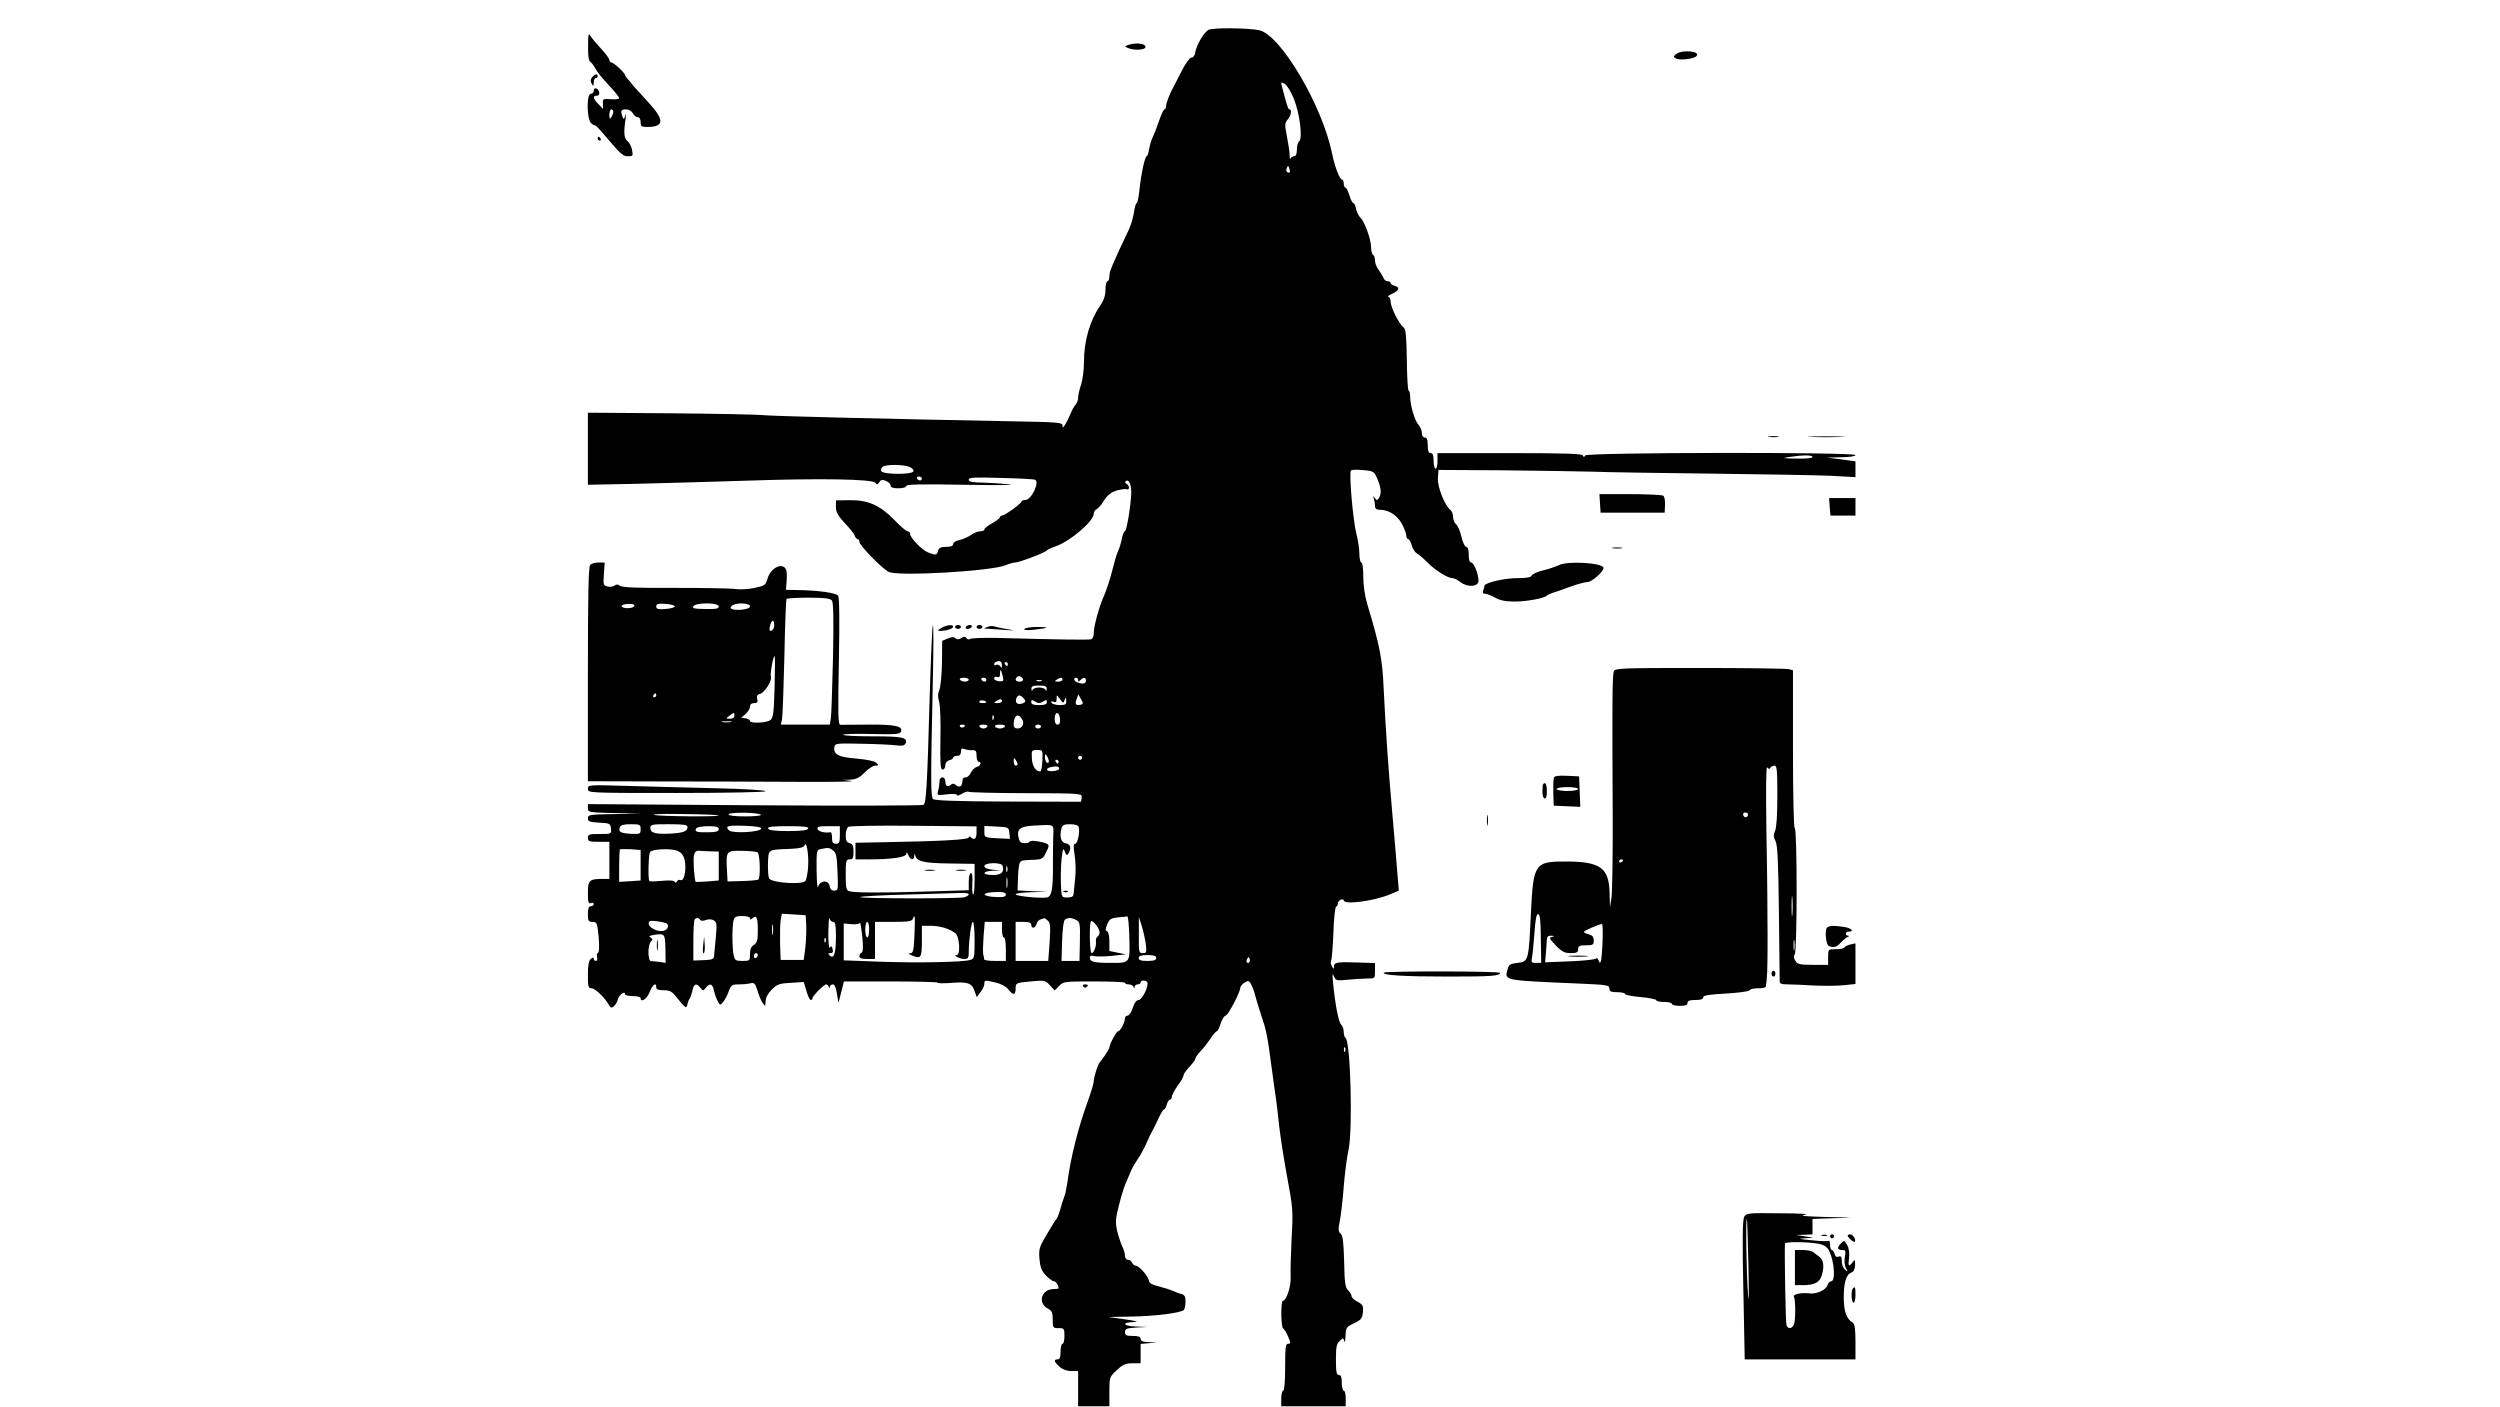
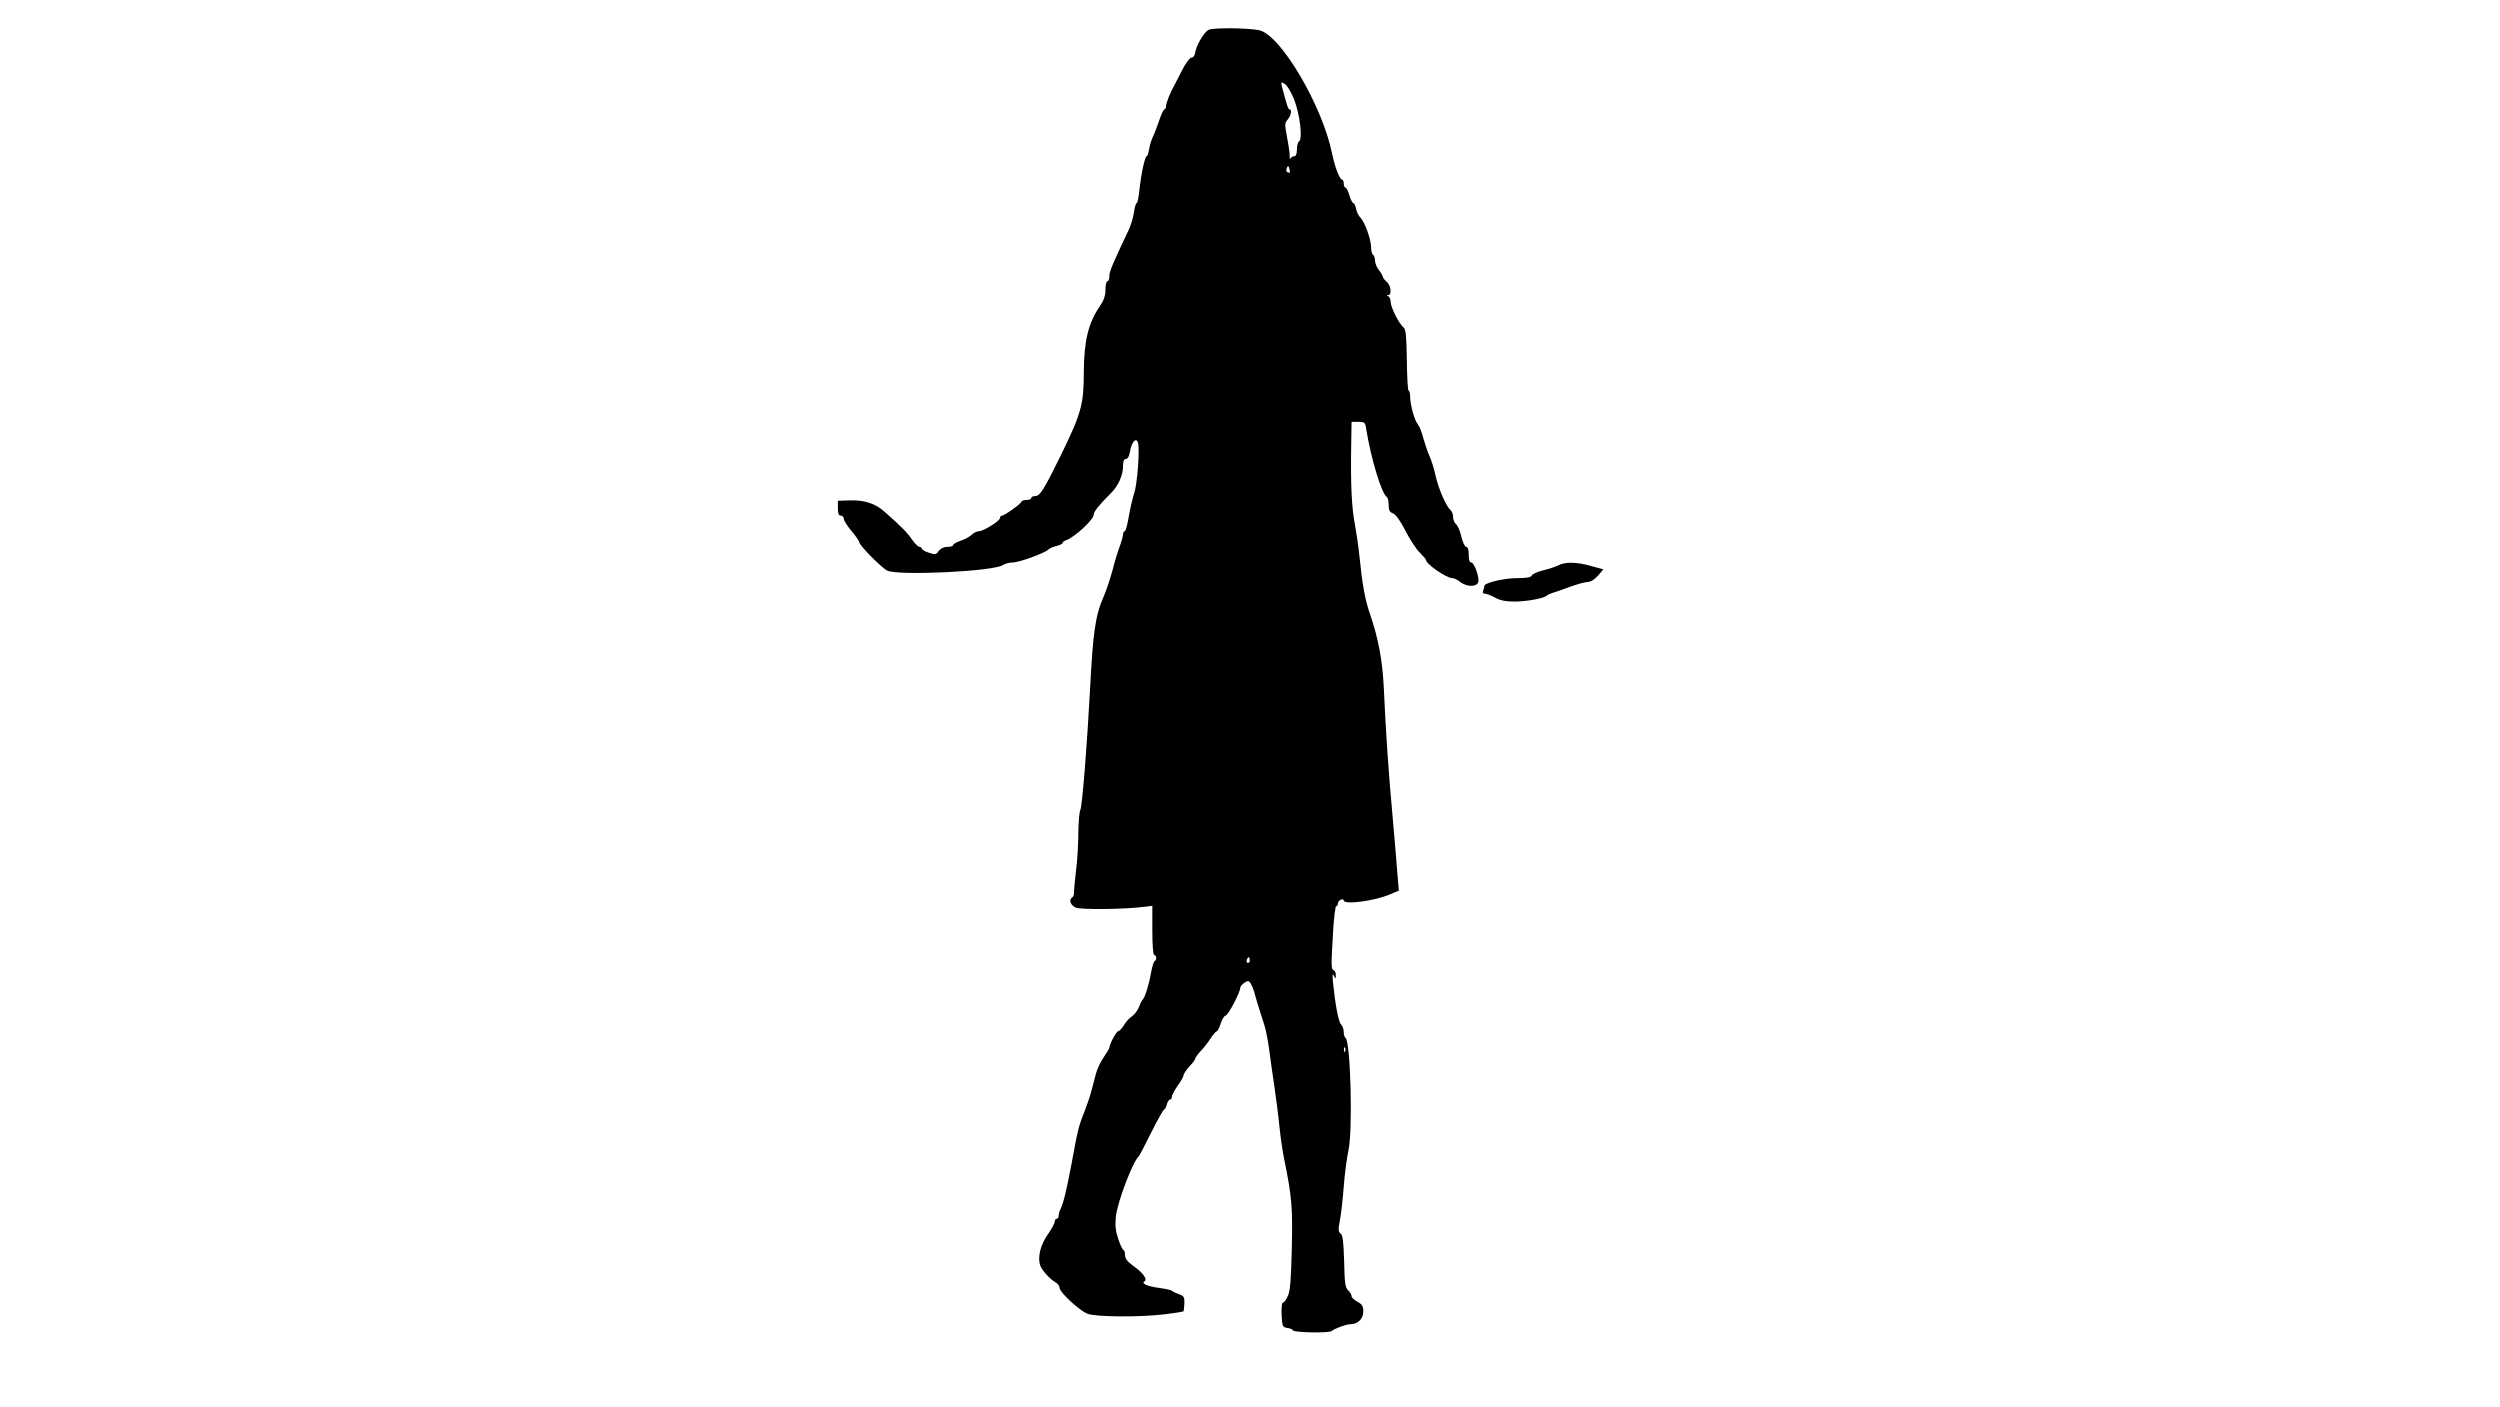
<svg xmlns="http://www.w3.org/2000/svg" version="1.0" width="1280pt" height="720pt" viewBox="0 0 1280 720" preserveAspectRatio="xMidYMid meet">
  <g transform="translate(0,720) scale(0.1,-0.1)" fill="#000000" stroke="none">
-     <path d="M6190 7048 c-25 -10 -66 -81 -72 -123 -2 -11 -10 -20 -18 -20 -8 0 -30 -29 -48 -65 -18 -36 -37 -72 -41 -80 -18 -30 -41 -88 -41 -104 0 -9 -4 -16 -8 -16 -4 0 -17 -26 -27 -57 -11 -32 -25 -69 -32 -83 -7 -14 -16 -42 -19 -62 -4 -21 -9 -38 -13 -38 -9 0 -29 -93 -37 -172 -4 -38 -10 -68 -14 -68 -4 0 -11 -21 -14 -47 -4 -27 -16 -66 -26 -88 -85 -179 -100 -215 -100 -238 0 -15 -4 -27 -10 -27 -5 0 -10 -19 -10 -43 0 -30 -8 -54 -27 -82 -53 -76 -83 -181 -83 -286 0 -42 -7 -95 -15 -119 -8 -23 -15 -53 -15 -66 0 -12 -6 -29 -13 -36 -7 -7 -19 -29 -27 -48 -7 -19 -20 -44 -27 -55 -11 -16 -13 -17 -13 -3 0 15 -28 17 -262 21 -678 13 -1202 26 -1264 31 -38 4 -257 8 -486 10 l-418 3 0 -185 0 -184 253 5 c138 3 392 11 562 16 379 13 644 8 657 -11 7 -10 11 -10 20 3 9 14 16 15 35 6 13 -5 23 -16 23 -24 0 -9 13 -13 40 -13 24 0 40 5 40 12 0 8 75 10 298 6 163 -3 268 -2 232 2 -36 4 -98 8 -137 9 -56 1 -73 4 -73 15 0 12 27 13 163 9 89 -2 168 -6 175 -9 28 -8 -16 -104 -49 -104 -11 0 -19 -4 -19 -8 0 -10 -87 -72 -100 -72 -6 0 -10 -4 -10 -8 0 -5 -18 -18 -40 -31 -22 -12 -40 -26 -40 -32 0 -5 -9 -9 -21 -9 -11 0 -33 -8 -47 -19 -15 -10 -42 -22 -59 -26 -19 -3 -33 -13 -33 -21 0 -9 -12 -14 -36 -14 -27 0 -37 -5 -41 -20 -6 -23 -11 -24 -50 -9 -32 12 -93 75 -93 95 0 8 -6 14 -13 14 -7 0 -37 25 -67 57 -74 76 -135 103 -228 102 l-72 -1 0 -34 c0 -27 10 -44 45 -82 25 -26 48 -55 51 -64 3 -10 10 -18 15 -18 5 0 9 -6 9 -14 0 -18 115 -136 150 -154 45 -24 522 3 599 34 18 8 41 14 49 14 20 0 155 51 162 62 3 4 25 14 48 22 73 26 192 128 192 165 0 10 7 21 15 24 8 4 25 23 38 45 18 28 36 42 66 51 23 6 46 9 51 6 6 -3 10 0 10 9 0 8 -6 16 -12 19 -7 2 -10 8 -5 12 15 17 31 -16 29 -63 -4 -74 -24 -192 -33 -192 -4 0 -11 -17 -15 -37 -4 -21 -12 -49 -19 -63 -7 -14 -20 -59 -30 -100 -10 -41 -29 -98 -41 -127 -27 -59 -54 -159 -54 -196 0 -14 -6 -27 -13 -30 -12 -4 -161 -2 -489 7 -64 1 -123 -1 -130 -5 -7 -5 -16 -3 -20 4 -6 9 -12 9 -26 0 -14 -8 -23 -8 -30 -1 -8 8 -19 7 -39 -1 l-29 -12 -1 -110 c-1 -61 -7 -124 -13 -140 -9 -20 -9 -37 -2 -61 6 -18 9 -103 7 -190 -2 -129 0 -158 11 -158 8 0 14 9 14 21 0 12 8 23 20 26 11 3 20 9 20 14 0 5 9 9 20 9 14 0 20 7 20 21 0 16 4 19 18 14 9 -4 27 -7 40 -6 18 1 22 -4 22 -29 0 -17 5 -30 10 -30 18 0 11 -22 -9 -27 -10 -2 -24 -16 -30 -29 -6 -13 -17 -24 -26 -24 -8 0 -16 -4 -16 -10 -1 -5 -2 -14 -3 -19 -2 -19 -16 -24 -31 -11 -11 9 -18 10 -28 1 -16 -13 -27 -5 -27 21 0 10 -7 18 -15 18 -9 0 -15 -9 -15 -22 0 -13 -3 -34 -7 -47 -6 -24 -5 -24 45 -18 31 4 52 2 52 -4 0 -5 11 -2 25 7 13 8 28 13 34 10 5 -3 138 -7 296 -7 286 -1 286 -1 283 -23 l-3 -21 -373 1 c-262 1 -377 5 -385 13 -12 12 -12 94 -1 601 4 162 4 292 0 289 -3 -3 -10 -167 -16 -365 -13 -472 -18 -546 -32 -555 -7 -4 -396 -5 -865 -2 l-853 6 0 -21 c0 -21 5 -22 138 -25 l137 -3 -137 -2 c-129 -2 -138 -3 -138 -22 0 -16 8 -19 58 -22 54 -3 57 -4 60 -30 3 -28 3 -28 -57 -28 -54 0 -61 -2 -61 -20 0 -18 7 -20 55 -20 l55 0 0 -95 0 -95 -32 0 c-71 0 -78 -7 -78 -71 0 -48 3 -57 15 -53 8 4 15 1 15 -5 0 -6 -7 -11 -15 -11 -11 0 -15 -11 -15 -40 0 -35 3 -40 24 -40 22 0 24 -5 31 -77 4 -49 3 -79 -3 -81 -5 -1 -8 -12 -5 -22 3 -11 0 -20 -6 -20 -6 0 -11 5 -11 11 0 8 -5 8 -15 -1 -11 -9 -15 -32 -15 -81 0 -61 2 -69 19 -69 18 0 68 -48 89 -86 8 -15 13 -16 25 -6 8 7 18 23 21 36 6 23 36 45 36 26 0 -6 18 -10 40 -10 22 0 40 -4 40 -10 0 -26 32 -5 46 30 16 40 34 53 34 25 0 -11 11 -15 38 -15 30 0 42 -6 62 -31 49 -61 55 -65 59 -43 2 10 7 24 11 29 4 6 11 25 15 42 7 37 21 42 41 15 13 -16 15 -16 28 1 20 25 34 21 41 -14 4 -17 12 -41 19 -54 12 -23 13 -23 28 -6 9 11 22 35 29 55 12 33 16 36 54 36 22 0 49 3 60 6 17 4 22 -2 34 -40 7 -24 19 -53 27 -63 12 -17 13 -16 14 10 0 18 11 40 31 60 28 28 40 32 98 35 l66 4 14 -46 c7 -25 17 -46 22 -46 5 0 9 4 9 9 0 12 59 71 70 71 5 0 11 -6 13 -12 4 -10 6 -10 6 0 1 6 7 12 15 12 9 0 17 -17 21 -47 l8 -48 14 55 14 55 239 0 c132 0 240 -3 240 -6 0 -4 29 -4 64 -2 88 8 112 0 125 -39 l12 -33 19 25 c11 14 20 33 20 43 0 20 1 20 59 6 26 -6 52 -20 63 -34 26 -33 38 -31 38 4 0 28 1 29 76 36 72 7 76 6 100 -20 l24 -26 23 23 c21 23 28 23 180 23 86 0 157 -3 157 -7 0 -5 9 -8 19 -8 11 0 22 -6 24 -12 4 -10 6 -10 6 0 1 6 8 12 16 12 8 0 15 5 15 10 0 12 27 13 34 1 10 -16 -26 -91 -44 -91 -11 0 -22 -14 -30 -40 -7 -22 -19 -40 -27 -40 -7 0 -13 -6 -13 -13 0 -21 -24 -67 -35 -67 -9 0 -45 -67 -45 -84 0 -6 -38 -64 -50 -76 -9 -9 -30 -76 -30 -96 0 -10 -14 -57 -31 -104 -48 -131 -87 -285 -104 -414 -4 -27 -10 -58 -15 -70 -4 -11 -14 -41 -21 -66 -7 -25 -16 -47 -19 -50 -6 -6 -14 -19 -61 -98 -27 -47 -31 -60 -27 -108 4 -43 11 -61 33 -84 16 -17 34 -30 41 -30 10 0 24 -21 24 -36 0 -2 -11 -4 -25 -4 -63 0 -84 -71 -30 -100 21 -11 25 -21 25 -57 0 -41 1 -43 30 -43 28 0 30 -2 30 -40 0 -22 -4 -40 -10 -40 -5 0 -10 -18 -10 -40 0 -29 -4 -40 -15 -40 -22 0 -18 -13 10 -38 16 -14 39 -22 60 -22 l35 0 0 -90 0 -90 80 0 80 0 0 75 c0 74 1 75 38 110 30 28 45 35 80 35 l42 0 0 49 0 50 43 4 42 4 -42 1 c-31 1 -43 6 -43 17 0 11 -11 15 -40 15 -33 0 -40 3 -40 20 0 16 8 20 58 23 l57 3 -57 2 c-67 2 -79 21 -15 23 31 1 20 5 -43 14 l-85 12 106 2 c127 1 271 19 281 35 4 6 8 25 8 43 0 24 -5 33 -22 38 -13 3 -32 11 -43 16 -11 5 -42 15 -70 22 -37 9 -51 17 -53 32 -5 24 -51 75 -68 75 -6 0 -14 7 -18 15 -3 8 -12 15 -21 15 -8 0 -15 9 -15 20 0 12 -6 33 -14 48 -7 15 -19 50 -26 79 -10 45 -9 62 9 132 11 45 27 98 37 118 9 21 21 49 27 63 6 14 21 39 32 55 12 17 32 53 44 80 12 28 26 57 31 65 5 8 19 36 31 63 12 26 25 47 29 47 4 0 11 11 14 25 4 14 11 25 16 25 6 0 10 7 10 15 0 8 14 34 30 57 17 22 30 46 30 53 0 7 14 26 30 43 17 18 30 36 30 41 0 6 12 23 26 38 15 15 38 45 52 66 13 20 28 37 32 37 4 0 13 18 20 40 7 22 19 40 25 40 12 0 75 119 75 142 0 7 10 19 22 27 18 11 22 11 32 -5 6 -11 14 -30 18 -44 8 -32 33 -113 52 -170 8 -25 19 -83 25 -130 6 -47 18 -132 26 -190 9 -58 20 -148 25 -200 6 -52 24 -169 41 -260 29 -156 30 -172 22 -310 -4 -80 -6 -167 -5 -194 4 -48 -21 -126 -40 -126 -11 0 -10 -138 2 -142 5 -2 16 -20 25 -41 14 -33 14 -37 0 -37 -13 0 -15 -20 -15 -120 0 -73 -4 -120 -10 -120 -5 0 -10 -18 -10 -40 l0 -40 165 0 165 0 0 40 c0 22 -4 40 -10 40 -5 0 -10 18 -10 40 0 29 -4 40 -15 40 -12 0 -15 15 -15 78 0 65 3 82 19 96 18 17 19 17 24 -1 3 -10 5 2 6 27 2 43 4 46 44 65 37 18 42 25 45 57 3 32 -1 39 -27 53 -17 8 -31 21 -31 29 0 7 -8 20 -17 29 -15 13 -19 37 -21 148 -3 102 -7 135 -18 143 -12 9 -13 20 -4 66 6 30 15 109 20 175 5 66 16 149 24 185 23 102 11 559 -15 576 -5 3 -9 16 -9 30 0 14 -6 32 -14 39 -13 13 -30 103 -41 215 -4 43 -3 50 5 31 10 -22 14 -23 72 -17 33 3 78 6 99 6 39 0 39 0 39 39 l0 40 -87 3 c-105 4 -123 1 -123 -21 -1 -14 -2 -14 -11 2 -5 9 -7 22 -4 28 4 5 9 69 12 142 2 73 9 134 14 135 5 2 9 10 9 17 0 7 7 15 15 19 8 3 15 1 15 -4 0 -24 158 -3 237 31 l45 19 -7 83 c-3 45 -15 179 -25 297 -21 235 -35 435 -46 660 -6 145 -20 216 -83 425 -13 43 -21 97 -21 142 0 42 -4 73 -10 73 -5 0 -10 20 -10 45 0 24 -7 70 -15 101 -18 69 -39 314 -28 325 5 5 33 5 63 2 54 -5 56 -7 73 -47 19 -47 21 -74 7 -96 -9 -13 -11 -13 -21 0 -9 13 -10 12 -5 -3 3 -10 6 -27 6 -38 0 -13 7 -19 24 -19 45 0 87 -26 112 -69 13 -24 24 -52 24 -62 0 -10 4 -19 10 -19 5 0 13 -14 18 -32 4 -17 17 -36 27 -42 11 -6 35 -27 55 -47 38 -39 102 -79 126 -79 9 0 27 -9 41 -20 37 -29 93 -25 93 7 0 33 -24 93 -37 93 -9 0 -13 13 -13 40 0 26 -5 40 -13 40 -7 0 -18 23 -25 53 -6 28 -19 57 -27 63 -8 6 -15 23 -15 36 0 14 -6 31 -14 37 -30 25 -67 119 -64 163 l3 42 330 -2 c182 -2 389 -5 460 -7 72 -3 346 -7 610 -10 264 -3 537 -8 608 -11 l127 -7 0 41 0 40 -72 10 -73 9 73 2 c40 0 72 5 72 11 0 16 -1377 14 -1384 -2 -5 -10 -7 -10 -12 0 -4 9 -89 12 -375 12 l-369 0 0 -40 c0 -22 -4 -40 -10 -40 -5 0 -10 18 -10 40 0 29 -4 40 -15 40 -11 0 -15 11 -15 40 0 29 -4 40 -15 40 -9 0 -15 9 -15 23 0 13 -8 32 -18 43 -19 21 -42 99 -42 144 0 17 -4 30 -8 30 -4 0 -8 70 -9 156 -2 126 -5 158 -17 168 -23 17 -66 103 -66 132 0 13 -6 24 -12 25 -7 0 2 7 20 15 36 16 42 33 12 41 -11 3 -20 9 -20 14 0 5 -7 9 -15 9 -9 0 -19 8 -22 18 -4 9 -15 28 -25 41 -10 13 -18 34 -18 47 0 12 -4 26 -10 29 -5 3 -10 21 -10 38 0 40 -32 131 -55 153 -9 9 -19 29 -22 45 -3 16 -9 29 -14 29 -4 0 -14 18 -20 40 -7 22 -16 40 -21 40 -4 0 -8 9 -8 20 0 11 -4 20 -8 20 -13 0 -38 66 -52 135 -50 245 -263 606 -372 630 -54 12 -231 14 -258 3z m435 -355 c30 -75 46 -205 26 -217 -6 -4 -11 -23 -11 -42 0 -23 -5 -34 -14 -34 -8 0 -16 -6 -19 -12 -2 -7 -4 1 -4 17 0 17 -7 60 -14 97 -12 61 -11 69 4 86 17 19 23 52 9 52 -7 0 -14 24 -39 119 -5 21 -4 22 14 12 12 -6 33 -41 48 -78z m-22 -362 c3 -13 1 -18 -9 -14 -7 2 -10 11 -7 19 7 19 10 18 16 -5z m2677 -1471 c0 -6 -33 -9 -82 -8 -71 1 -77 2 -38 8 70 11 120 11 120 0z m-4625 -50 c15 -6 25 -16 22 -23 -6 -18 -158 -17 -165 1 -3 8 1 18 9 23 19 12 102 11 134 -1z m65 -60 c0 -5 -4 -10 -9 -10 -6 0 -13 5 -16 10 -3 6 1 10 9 10 9 0 16 -4 16 -10z m410 -958 c0 -14 -2 -14 -9 -3 -5 7 -14 10 -20 7 -6 -4 -11 -3 -11 3 0 11 21 20 33 14 4 -2 7 -12 7 -21z m30 8 c0 -5 -2 -10 -4 -10 -3 0 -8 5 -11 10 -3 6 -1 10 4 10 6 0 11 -4 11 -10z m-26 -62 c6 -25 4 -28 -19 -26 -14 1 -25 8 -25 15 0 7 7 10 15 7 11 -4 15 0 15 17 0 28 5 23 14 -13z m104 -16 c2 -7 -6 -12 -17 -12 -21 0 -27 11 -14 24 9 9 26 2 31 -12z m-278 -2 c0 -5 -9 -10 -19 -10 -11 0 -23 5 -26 10 -4 6 5 10 19 10 14 0 26 -4 26 -10z m90 0 c0 -5 -4 -10 -9 -10 -6 0 -13 5 -16 10 -3 6 1 10 9 10 9 0 16 -4 16 -10z m390 0 c0 -5 -10 -10 -22 -10 -19 0 -20 2 -8 10 19 13 30 13 30 0z m80 -2 c0 -9 3 -9 12 0 16 16 28 15 28 -3 0 -16 -17 -19 -44 -9 -18 7 -22 24 -6 24 6 0 10 -5 10 -12z m-187 -5 c-7 -2 -19 -2 -25 0 -7 3 -2 5 12 5 14 0 19 -2 13 -5z m26 -40 c0 -11 -3 -13 -6 -5 -2 6 -17 12 -33 12 -16 0 -31 -6 -33 -12 -3 -8 -6 -6 -6 5 -1 13 7 17 39 17 32 0 40 -4 39 -17z m-121 -45 c17 -17 15 -25 -8 -31 -23 -6 -34 7 -26 28 7 18 18 19 34 3z m213 -12 c7 17 8 17 8 -3 1 -20 -4 -23 -33 -23 -19 0 -38 5 -42 12 -5 8 -2 9 9 5 13 -5 17 -1 17 16 0 21 0 21 17 -2 16 -23 17 -23 24 -5z m83 -24 c-25 -6 -32 2 -22 28 l9 25 14 -25 c12 -21 12 -25 -1 -28z m-484 12 c0 -2 -9 -4 -21 -4 -11 0 -18 4 -14 10 5 8 35 3 35 -6z m80 6 c0 -5 -10 -10 -22 -10 -19 0 -20 2 -8 10 19 13 30 13 30 0z m210 -2 c17 10 20 10 20 -3 0 -11 -11 -15 -40 -15 -29 0 -40 4 -40 15 0 13 3 13 20 3 16 -10 24 -10 40 0z m87 -88 c2 -21 -2 -30 -12 -30 -10 0 -15 10 -15 30 0 39 24 39 27 0z m-340 -2 c-3 -8 -6 -5 -6 6 -1 11 2 17 5 13 3 -3 4 -12 1 -19z m146 0 c14 -22 1 -48 -23 -48 -13 0 -20 7 -20 19 0 48 22 63 43 29z m-293 -32 c0 -11 -19 -15 -25 -6 -3 5 1 10 9 10 9 0 16 -2 16 -4z m115 -6 c-3 -5 -12 -10 -20 -10 -8 0 -17 5 -20 10 -4 6 5 10 20 10 15 0 24 -4 20 -10z m90 0 c-3 -5 -15 -10 -25 -10 -10 0 -22 5 -25 10 -4 6 7 10 25 10 18 0 29 -4 25 -10z m185 0 c0 -5 -7 -10 -15 -10 -8 0 -15 5 -15 10 0 6 7 10 15 10 8 0 15 -4 15 -10z m7 -175 c-1 -30 -6 -55 -12 -55 -23 1 -40 28 -42 68 -2 40 -1 42 27 42 29 0 29 0 27 -55z m33 -3 c0 -7 -4 -10 -10 -7 -5 3 -10 16 -10 28 0 18 2 19 10 7 5 -8 10 -21 10 -28z m170 18 c0 -5 -4 -10 -10 -10 -5 0 -10 5 -10 10 0 6 5 10 10 10 6 0 10 -4 10 -10z m-330 -32 c0 -5 -4 -8 -10 -8 -5 0 -10 10 -10 23 0 18 2 19 10 7 5 -8 10 -18 10 -22z m210 12 c0 -5 -2 -10 -4 -10 -3 0 -8 5 -11 10 -3 6 -1 10 4 10 6 0 11 -4 11 -10z m3 -35 c1 -6 -13 -11 -30 -13 -37 -4 -45 14 -10 21 29 5 38 4 40 -8z m-1745 -240 c8 -8 -311 -5 -330 3 -10 4 60 6 154 4 94 -1 174 -4 176 -7z m218 3 c3 -4 -33 -8 -80 -8 -52 0 -86 4 -86 10 0 13 158 11 166 -2z m-616 -73 c0 -25 -2 -26 -51 -24 -52 3 -65 10 -55 34 4 11 21 15 56 15 47 0 50 -2 50 -25z m240 11 c0 -22 -19 -30 -85 -34 -78 -4 -105 3 -105 28 0 19 7 20 95 20 76 0 95 -3 95 -14z m377 -9 c-6 -18 -147 -25 -164 -9 -23 23 -8 27 82 24 60 -3 85 -7 82 -15z m1103 -16 c0 -34 -9 -44 -27 -30 -9 8 -13 8 -13 1 0 -11 -140 -19 -427 -24 l-153 -3 0 -42 0 -43 69 0 c119 0 191 11 192 29 0 11 3 8 9 -6 11 -27 30 -30 31 -5 1 13 2 14 5 2 9 -31 42 -39 173 -41 l131 -2 0 -79 c0 -43 -3 -78 -7 -78 -5 0 -6 25 -5 55 3 35 0 55 -7 55 -6 0 -11 -19 -11 -44 l0 -44 -232 -7 c-232 -7 -347 -6 -380 2 -15 4 -18 16 -18 84 0 72 2 79 20 79 17 0 20 7 20 39 0 30 -4 40 -20 44 -15 4 -20 14 -20 41 0 20 6 38 14 43 8 4 159 7 335 5 l321 -3 0 -28z m393 -11 c-1 -25 -2 -95 -2 -155 1 -123 -6 -161 -27 -169 -21 -8 -164 5 -164 15 0 5 37 10 83 11 l82 2 -77 3 -78 4 2 64 c1 36 5 70 9 77 9 14 11 14 76 16 36 2 44 6 57 34 21 41 21 45 -11 54 -36 10 -73 12 -73 3 0 -3 -11 -6 -24 -6 -19 0 -26 6 -31 29 -10 43 8 57 78 61 106 6 102 8 100 -43z m129 38 c9 -23 -4 -88 -17 -88 -9 0 -10 -13 -3 -57 5 -32 7 -85 3 -118 -3 -33 -7 -69 -8 -80 -1 -15 -9 -20 -32 -20 -30 0 -30 0 -33 65 -2 36 0 94 3 130 6 55 9 61 17 40 7 -20 11 -22 18 -10 17 26 11 48 -12 52 -25 3 -34 32 -24 74 5 20 13 24 45 24 22 0 41 -5 43 -12z m-1842 -13 c0 -11 -12 -15 -42 -16 -70 -2 -85 2 -73 20 3 6 31 11 61 11 41 0 54 -4 54 -15z m458 3 c-3 -9 -33 -13 -103 -13 -70 0 -100 4 -102 13 -4 9 21 12 102 12 81 0 106 -3 103 -12z m162 -33 c0 -38 -3 -45 -20 -45 -16 0 -20 7 -20 30 0 17 -3 29 -7 29 -29 -5 -62 3 -67 16 -4 12 5 15 54 15 l60 0 0 -45z m868 10 l3 -30 -66 3 c-65 4 -65 4 -65 33 l0 30 63 -3 c61 -3 62 -4 65 -33z m-1030 -167 c-2 -37 -9 -73 -15 -79 -20 -20 -170 -9 -185 13 -4 7 -7 42 -6 78 3 74 -3 69 117 74 44 2 66 7 70 17 9 29 22 -39 19 -103z m-858 2 l0 -78 -55 -4 -55 -3 0 81 c0 44 2 83 4 85 2 2 27 2 55 1 l51 -4 0 -78z m226 24 c9 -48 -3 -107 -21 -100 -8 3 -16 0 -19 -7 -4 -8 -8 -8 -11 -2 -3 7 -28 9 -66 5 -33 -3 -62 -4 -64 -1 -8 7 -5 135 3 148 11 17 112 21 144 5 19 -9 29 -24 34 -48z m759 52 c16 -11 20 -30 23 -110 4 -91 3 -96 -16 -96 -14 0 -22 8 -24 22 -5 34 -50 32 -59 -2 -4 -14 -7 22 -8 82 -1 103 0 107 22 111 39 8 43 7 62 -7z m-622 -5 l37 -1 0 -74 0 -74 -57 -5 c-32 -2 -59 -3 -61 -2 -7 7 -14 115 -9 137 5 18 13 24 29 22 13 -1 40 -3 61 -3z m236 -5 c12 -8 16 -132 3 -140 -4 -2 -41 -6 -82 -7 l-75 -2 -3 58 c-5 98 -4 100 76 99 38 -1 74 -4 81 -8z m1254 -68 c10 -33 -5 -48 -49 -48 -57 0 -58 19 -1 22 l42 1 -42 4 c-29 3 -43 9 -43 19 0 18 86 20 93 2z m24 -30 c-3 -7 -5 -2 -5 12 0 14 2 19 5 13 2 -7 2 -19 0 -25z m0 -80 c-2 -13 -4 -3 -4 22 0 25 2 35 4 23 2 -13 2 -33 0 -45z m-7 -38 c0 -13 -16 -15 -65 -12 -57 5 -58 20 -2 24 47 3 67 0 67 -12z m-190 1 c0 -5 -10 -11 -22 -15 -33 -8 -543 -7 -534 1 4 4 114 10 244 13 130 4 254 7 275 8 20 1 37 -2 37 -7z m-832 -161 c1 -30 -1 -82 -5 -115 l-8 -60 -59 0 -59 0 -3 85 c-1 47 0 100 3 118 l6 34 61 -4 61 -4 3 -54z m-288 39 c0 -8 4 -9 13 0 21 17 27 3 27 -63 0 -50 -4 -63 -20 -74 -14 -8 -20 -23 -20 -47 0 -34 -1 -35 -39 -35 -35 0 -39 3 -45 31 -8 40 -8 147 0 177 5 18 13 22 45 22 22 0 39 -5 39 -11z m426 -19 c11 0 14 -17 14 -77 0 -85 -11 -116 -32 -95 -9 9 -9 12 4 12 11 0 15 6 11 21 -4 16 -8 17 -14 7 -5 -7 -8 24 -8 77 1 50 3 82 6 73 2 -10 11 -18 19 -18z m416 -67 c-3 -78 -7 -93 -20 -94 -13 0 -13 -2 3 -9 50 -22 55 -16 55 70 l0 80 44 0 c49 0 101 -16 128 -39 22 -19 26 -111 6 -111 -23 0 16 -20 40 -20 18 0 22 5 22 34 0 62 13 156 21 156 5 0 9 -42 9 -94 0 -88 -1 -94 -22 -101 -37 -11 -260 -16 -460 -9 l-188 7 0 95 0 94 40 -4 c22 -2 41 1 43 7 2 5 7 -26 12 -70 5 -55 4 -80 -4 -83 -6 -2 -11 -10 -11 -18 0 -10 12 -14 40 -14 l40 0 0 95 0 95 94 0 c78 0 95 3 100 16 11 28 12 13 8 -83z m1100 -4 c4 -141 6 -139 -91 -139 -89 0 -111 5 -111 27 0 10 6 12 20 8 11 -3 52 -3 92 1 l73 8 -42 8 -43 9 0 49 c0 29 -5 50 -12 52 -9 3 -9 12 1 36 11 26 19 31 54 35 23 2 45 4 49 5 4 1 8 -43 10 -99z m-2197 81 c3 -5 15 -6 28 -1 14 6 30 5 41 -1 16 -9 17 -19 11 -87 -4 -42 -8 -85 -9 -95 -1 -17 -9 -20 -53 -22 l-53 -2 0 103 c0 56 3 105 7 108 9 10 21 9 28 -3z m1781 -5 c12 -11 13 -33 8 -110 l-7 -95 -83 0 -84 0 0 100 0 100 40 0 c29 0 40 -4 40 -15 0 -22 21 -18 27 4 3 11 12 22 22 24 9 3 17 5 19 6 2 0 10 -6 18 -14z m145 4 c18 -9 20 -19 18 -110 l-2 -99 -46 0 -46 0 3 102 c2 65 8 105 15 110 17 11 35 10 58 -3z m356 -126 c4 -39 3 -43 -16 -43 -20 0 -21 5 -20 93 l0 92 16 -50 c8 -27 17 -69 20 -92z m-2459 111 c18 -5 15 -31 -5 -38 -37 -14 -100 24 -77 47 6 5 51 1 82 -9z m2222 -47 c0 -9 -5 -19 -10 -22 -6 -4 -10 -14 -9 -23 4 -23 -10 -62 -22 -62 -10 0 -13 153 -3 163 9 8 44 -37 44 -56z m-1673 -9 c-2 -13 -4 -3 -4 22 0 25 2 35 4 23 2 -13 2 -33 0 -45z m493 22 c0 -22 -4 -40 -10 -40 -5 0 -10 18 -10 40 0 22 5 40 10 40 6 0 10 -18 10 -40z m680 0 c0 -22 5 -40 10 -40 6 0 10 -27 10 -60 l0 -60 -55 0 c-30 0 -55 3 -56 8 0 4 -2 16 -5 27 -2 11 -1 53 2 93 l6 72 44 0 44 0 0 -40z m-1723 -97 l1 -73 -31 5 c-18 2 -38 4 -44 4 -17 1 -17 83 -1 99 10 10 10 15 -1 22 -11 6 -7 9 15 13 58 9 59 7 61 -70z m820 35 c-3 -8 -6 -5 -6 6 -1 11 2 17 5 13 3 -3 4 -12 1 -19z m-347 -67 c0 -6 -4 -13 -10 -16 -5 -3 -10 1 -10 9 0 9 5 16 10 16 6 0 10 -4 10 -9z m2040 -16 c0 -11 -12 -15 -45 -15 -33 0 -45 4 -45 15 0 11 12 15 45 15 33 0 45 -4 45 -15z m476 -22 c-10 -10 -19 5 -10 18 6 11 8 11 12 0 2 -7 1 -15 -2 -18z m491 -455 c-3 -8 -6 -5 -6 6 -1 11 2 17 5 13 3 -3 4 -12 1 -19z" />
-     <path d="M4738 2743 c12 -2 32 -2 45 0 12 2 2 4 -23 4 -25 0 -35 -2 -22 -4z" />
-     <path d="M4898 2743 c12 -2 32 -2 45 0 12 2 2 4 -23 4 -25 0 -35 -2 -22 -4z" />
-     <path d="M5448 2633 c7 -3 16 -2 19 1 4 3 -2 6 -13 5 -11 0 -14 -3 -6 -6z" />
-     <path d="M3600 2358 c-3 -26 -1 -43 3 -39 5 5 7 26 5 47 l-3 39 -5 -47z" />
-     <path d="M3363 2360 c0 -25 2 -35 4 -22 2 12 2 32 0 45 -2 12 -4 2 -4 -23z" />
-     <path d="M3011 6963 c-1 -47 3 -75 12 -80 6 -4 18 -20 26 -35 8 -16 38 -53 68 -84 29 -31 53 -61 53 -66 0 -5 -19 -8 -42 -6 -41 3 -43 2 -41 -23 l1 -27 -24 25 c-28 28 -31 43 -8 43 9 0 14 7 12 17 -4 22 -28 29 -28 9 0 -9 -7 -16 -15 -16 -23 0 -21 -132 2 -151 9 -8 18 -13 20 -11 2 1 22 -19 44 -45 88 -104 98 -113 125 -113 25 0 26 2 20 33 -3 17 -14 37 -23 44 -18 14 -21 45 -10 113 3 25 3 34 -1 20 -7 -22 -9 -23 -15 -7 -11 30 -8 37 18 37 14 0 29 -8 35 -20 6 -11 17 -20 25 -20 9 0 15 -10 15 -25 0 -22 4 -25 34 -25 88 0 89 36 4 128 -34 37 -67 73 -73 80 -5 7 -18 22 -27 33 -10 10 -18 22 -18 25 0 10 -58 64 -69 64 -6 0 -11 6 -11 13 0 6 -19 33 -43 58 -23 25 -47 54 -54 65 -10 16 -12 7 -12 -53z m129 -335 c0 -7 -5 -20 -10 -28 -8 -12 -10 -9 -10 13 0 15 5 27 10 27 6 0 10 -6 10 -12z" />
-     <path d="M5780 6971 c-22 -7 -23 -9 -7 -16 35 -15 92 -11 92 5 0 17 -46 23 -85 11z" />
-     <path d="M8583 6924 c-16 -12 -16 -15 -3 -23 17 -11 89 -4 105 11 27 25 -70 36 -102 12z" />
-     <path d="M3032 6805 c-9 -11 -10 -20 -3 -33 9 -15 10 -15 11 6 0 12 5 22 10 22 6 0 10 5 10 10 0 14 -13 12 -28 -5z" />
-     <path d="M3060 6490 c0 -5 5 -10 11 -10 5 0 7 5 4 10 -3 6 -8 10 -11 10 -2 0 -4 -4 -4 -10z" />
-     <path d="M9058 4963 c12 -2 32 -2 45 0 12 2 2 4 -23 4 -25 0 -35 -2 -22 -4z" />
-     <path d="M9273 4963 c42 -2 112 -2 155 0 42 1 7 3 -78 3 -85 0 -120 -2 -77 -3z" />
-     <path d="M8192 4623 l3 -48 164 0 164 0 2 40 c1 22 -3 43 -9 47 -6 4 -82 8 -169 8 l-158 0 3 -47z" />
-     <path d="M9368 4605 l4 -45 64 0 64 0 0 45 0 45 -68 0 -67 0 3 -45z" />
-     <path d="M8258 4393 c12 -2 32 -2 45 0 12 2 2 4 -23 4 -25 0 -35 -2 -22 -4z" />
-     <path d="M3022 4308 c-9 -9 -12 -147 -12 -560 l0 -548 373 -1 c204 0 518 -1 697 -2 179 -1 305 1 280 4 l-45 6 39 1 c30 2 47 10 73 37 19 19 43 35 54 35 18 0 19 2 6 14 -9 9 -47 17 -101 22 -93 7 -119 21 -114 58 3 20 7 21 138 18 74 -1 154 -5 178 -8 33 -4 43 -2 49 11 11 29 -17 35 -169 35 -81 0 -149 3 -151 8 -3 4 61 6 143 4 125 -3 148 -1 153 12 11 28 -29 37 -166 36 -72 -1 -138 -1 -145 -1 -11 1 -12 60 -7 324 4 210 3 327 -4 337 -10 15 -107 28 -212 29 l-55 1 4 52 c2 40 -1 55 -13 64 -26 19 -73 -13 -85 -58 -10 -34 -14 -37 -66 -48 -30 -7 -74 -9 -97 -6 -23 4 -163 6 -310 6 -191 -1 -273 2 -283 11 -10 8 -18 8 -27 1 -7 -6 -23 -8 -36 -5 -22 5 -23 10 -19 64 l4 59 -31 0 c-17 0 -36 -5 -43 -12z m1237 -182 c8 -9 10 -92 6 -292 -4 -154 -8 -294 -11 -311 l-5 -33 -125 0 -126 0 6 28 c3 15 8 158 12 317 3 160 8 293 11 298 2 4 53 7 112 7 80 0 112 -4 120 -14z m-1011 -28 c-5 -15 -60 -16 -65 -2 -2 6 13 11 32 12 24 1 35 -3 33 -10z m207 -3 c0 -5 -21 -11 -47 -13 -39 -3 -48 0 -48 13 0 13 9 16 48 13 26 -2 47 -7 47 -13z m225 0 c0 -12 -14 -14 -70 -13 -57 1 -68 3 -59 15 17 19 129 18 129 -2z m160 1 c0 -9 -15 -15 -46 -18 -47 -3 -67 7 -43 23 23 15 89 11 89 -5z m123 -107 c-5 -18 -23 -27 -23 -11 1 25 14 52 20 42 4 -7 5 -21 3 -31z m3 -306 c-4 -135 -7 -159 -22 -170 -20 -15 -104 -18 -104 -4 0 5 -10 11 -22 13 l-23 3 23 20 c12 11 22 27 22 37 0 12 8 18 21 18 17 0 20 5 16 21 -4 15 0 23 14 26 23 6 63 68 56 87 -5 14 11 106 19 106 3 0 2 -71 0 -157z m-606 -43 c0 -5 -5 -10 -11 -10 -5 0 -7 5 -4 10 3 6 8 10 11 10 2 0 4 -4 4 -10z m400 -105 c0 -9 -9 -15 -22 -15 -22 1 -23 1 -4 15 25 19 26 19 26 0z m-17 -32 c-13 -2 -33 -2 -45 0 -13 2 -3 4 22 4 25 0 35 -2 23 -4z" />
-     <path d="M7980 4306 c-14 -7 -49 -19 -78 -26 -30 -7 -56 -19 -59 -26 -4 -10 -25 -14 -75 -14 -67 0 -168 -24 -168 -40 0 -5 -3 -15 -6 -24 -4 -10 -1 -16 10 -16 8 0 31 -9 51 -20 25 -14 54 -20 100 -20 61 0 154 17 165 31 3 3 14 8 25 12 11 3 51 17 89 31 38 14 80 26 94 26 22 0 81 52 82 72 1 26 -184 38 -230 14z" />
-     <path d="M4820 3985 c-22 -13 -23 -14 -5 -15 30 0 65 11 65 21 0 13 -32 10 -60 -6z" />
-     <path d="M4890 3990 c0 -5 7 -10 15 -10 8 0 15 5 15 10 0 6 -7 10 -15 10 -8 0 -15 -4 -15 -10z" />
-     <path d="M4945 3990 c-3 -5 1 -10 9 -10 8 0 18 5 21 10 3 6 -1 10 -9 10 -8 0 -18 -4 -21 -10z" />
-     <path d="M5000 3990 c0 -5 7 -10 15 -10 8 0 15 5 15 10 0 6 -7 10 -15 10 -8 0 -15 -4 -15 -10z" />
-     <path d="M5055 3990 c-20 -8 -20 -9 1 -9 12 -1 50 -3 85 -6 61 -4 62 -4 14 4 -27 5 -57 11 -65 14 -8 3 -24 2 -35 -3z" />
-     <path d="M5245 3980 c-4 -7 13 -8 52 -4 76 9 80 14 10 14 -31 0 -59 -5 -62 -10z" />
-     <path d="M8263 3763 c-8 -19 -9 -159 -6 -718 1 -214 -2 -412 -6 -440 l-8 -50 -2 71 c-2 129 -46 162 -216 163 -169 1 -174 -7 -187 -269 -11 -239 -12 -244 -68 -250 -38 -4 -45 -9 -51 -33 -16 -58 -27 -56 369 -73 140 -6 152 -8 152 -25 0 -15 8 -19 40 -19 22 0 40 -4 40 -9 0 -5 36 -12 80 -16 44 -4 80 -11 80 -16 0 -5 18 -9 40 -9 22 0 40 -4 40 -10 0 -5 18 -10 40 -10 29 0 40 4 40 15 0 11 11 15 40 15 27 0 40 4 40 13 0 11 29 15 117 20 66 4 119 11 121 17 2 5 21 10 43 10 21 0 40 3 40 8 7 42 9 83 9 252 0 107 -2 350 -6 540 -3 219 -2 340 4 331 7 -9 12 -10 16 -2 4 6 14 11 22 11 12 0 14 -27 14 -155 0 -95 -4 -164 -12 -180 -9 -20 -8 -31 3 -52 10 -22 14 -103 17 -363 2 -184 4 -343 4 -352 -1 -14 8 -18 41 -18 23 0 85 -3 137 -6 52 -2 121 -2 153 2 l57 6 0 104 0 104 -27 -6 c-16 -4 -29 -11 -31 -16 -2 -4 -21 -8 -43 -8 -39 0 -39 0 -39 -40 l0 -40 -78 0 c-67 0 -79 3 -90 21 -9 14 -10 24 -3 33 13 15 13 646 0 646 -5 0 -9 168 -9 404 l0 404 -22 6 c-13 3 -218 6 -456 6 -399 0 -433 -1 -439 -17z m687 -732 c0 -17 -18 -21 -24 -6 -3 9 0 15 9 15 8 0 15 -4 15 -9z m-640 -235 c0 -3 -4 -8 -10 -11 -5 -3 -10 -1 -10 4 0 6 5 11 10 11 6 0 10 -2 10 -4z m867 -278 c-2 -24 -4 -5 -4 42 0 47 2 66 4 43 2 -24 2 -62 0 -85z m-1288 -123 l2 -125 -27 0 c-22 0 -25 3 -21 23 3 12 9 68 13 125 5 72 10 102 19 102 10 0 13 -31 14 -125z m316 -22 c-5 -99 -10 -119 -21 -89 -4 10 -10 13 -13 8 -3 -5 -63 -11 -133 -14 l-127 -5 3 36 c2 20 4 51 5 69 1 27 5 32 24 31 18 -1 19 -2 3 -6 -16 -4 -13 -10 20 -44 31 -32 45 -39 76 -39 31 0 38 4 38 20 0 17 7 20 40 20 36 0 40 3 40 25 0 18 -7 26 -25 31 -14 3 -25 9 -25 13 0 6 74 38 92 40 4 1 5 -42 3 -96z m982 -35 c-2 -13 -4 -3 -4 22 0 25 2 35 4 23 2 -13 2 -33 0 -45z" />
-     <path d="M8038 2303 c23 -2 61 -2 85 0 23 2 4 4 -43 4 -47 0 -66 -2 -42 -4z" />
-     <path d="M7956 3218 c-3 -7 -4 -42 -3 -78 l2 -65 68 -3 68 -3 -3 78 -3 78 -63 3 c-44 2 -63 -1 -66 -10z m124 -58 c0 -5 -25 -10 -55 -10 -30 0 -55 5 -55 10 0 6 25 10 55 10 30 0 55 -4 55 -10z" />
-     <path d="M7899 3180 c-4 -42 -1 -64 9 -68 8 -2 12 10 12 37 0 23 -4 41 -10 41 -5 0 -10 -4 -11 -10z" />
-     <path d="M3010 3161 c0 -21 0 -21 455 -21 258 0 455 4 455 9 0 5 -111 12 -247 15 -137 3 -341 9 -455 12 -206 6 -208 6 -208 -15z" />
-     <path d="M7613 3000 c0 -25 2 -35 4 -22 2 12 2 32 0 45 -2 12 -4 2 -4 -23z" />
-     <path d="M9354 2450 c-6 -6 -8 -29 -5 -53 5 -35 10 -43 30 -45 16 -3 31 4 45 21 12 13 28 26 36 30 9 3 10 6 3 6 -18 1 -16 21 2 21 31 0 14 18 -22 24 -54 8 -78 7 -89 -4z" />
-     <path d="M7085 2220 c-8 -13 98 -20 332 -20 220 0 263 3 263 19 0 9 -589 10 -595 1z" />
-     <path d="M9070 2215 c0 -8 5 -15 10 -15 6 0 10 7 10 15 0 8 -4 15 -10 15 -5 0 -10 -7 -10 -15z" />
-     <path d="M5545 2150 c4 -6 11 -8 16 -5 14 9 11 15 -7 15 -8 0 -12 -5 -9 -10z" />
-     <path d="M8930 969 c-8 -15 -10 -121 -4 -375 l7 -354 283 0 284 0 0 90 c0 63 -4 91 -13 97 -33 20 -47 58 -47 130 0 78 13 119 40 128 11 4 17 17 18 38 1 28 -1 30 -12 15 -20 -27 -25 -22 -19 20 3 24 0 50 -9 66 -14 26 -16 27 -31 11 -23 -22 -21 -35 4 -35 19 0 20 -4 15 -35 -4 -21 -2 -44 5 -57 11 -21 11 -22 -4 -9 -10 7 -17 27 -17 43 0 23 -4 29 -16 24 -11 -4 -18 1 -21 14 -3 11 -9 20 -14 20 -5 0 -9 12 -9 26 0 14 -3 23 -7 21 -5 -3 -44 -2 -88 3 -64 6 -71 8 -35 10 l45 3 -45 7 -45 7 43 1 42 2 0 40 0 39 113 4 c109 3 107 3 -43 6 -107 3 -141 6 -110 11 28 4 -20 8 -127 8 -165 2 -173 1 -183 -19z m22 -254 c3 -138 2 -200 -2 -145 -8 99 -13 396 -6 389 2 -2 5 -112 8 -244z m374 113 c27 -9 37 -21 49 -57 19 -57 20 -131 1 -131 -7 0 -16 -8 -19 -19 -6 -25 -58 -49 -95 -43 -38 5 -85 -5 -77 -17 8 -14 9 -114 1 -139 -8 -25 -31 -29 -39 -8 -5 11 -11 376 -8 419 1 12 152 8 187 -5z" />
-     <path d="M9190 710 l0 -90 39 0 c63 0 89 14 100 55 12 45 7 76 -16 92 -10 7 -23 17 -30 23 -7 5 -30 10 -53 10 l-40 0 0 -90z" />
-     <path d="M9328 873 c6 -2 18 -2 25 0 6 3 1 5 -13 5 -14 0 -19 -2 -12 -5z" />
-     <path d="M9370 870 c0 -5 5 -10 10 -10 6 0 10 5 10 10 0 6 -4 10 -10 10 -5 0 -10 -4 -10 -10z" />
-     <path d="M9460 874 c0 -9 31 -37 36 -32 9 9 -8 38 -22 38 -8 0 -14 -3 -14 -6z" />
-     <path d="M9487 603 c-11 -10 -8 -73 3 -73 6 0 10 18 10 40 0 41 -2 45 -13 33z" />
+     <path d="M6190 7048 c-25 -10 -66 -81 -72 -123 -2 -11 -10 -20 -18 -20 -8 0 -30 -29 -48 -65 -18 -36 -37 -72 -41 -80 -18 -30 -41 -88 -41 -104 0 -9 -4 -16 -8 -16 -4 0 -17 -26 -27 -57 -11 -32 -25 -69 -32 -83 -7 -14 -16 -42 -19 -62 -4 -21 -9 -38 -13 -38 -9 0 -29 -93 -37 -172 -4 -38 -10 -68 -14 -68 -4 0 -11 -21 -14 -47 -4 -27 -16 -66 -26 -88 -85 -179 -100 -215 -100 -238 0 -15 -4 -27 -10 -27 -5 0 -10 -19 -10 -43 0 -30 -8 -54 -27 -82 -61 -88 -83 -179 -84 -345 0 -160 -13 -207 -117 -420 -86 -175 -107 -210 -132 -210 -11 0 -20 -4 -20 -10 0 -5 -11 -10 -25 -10 -14 0 -25 -4 -25 -8 0 -10 -87 -72 -100 -72 -6 0 -10 -6 -10 -12 -1 -16 -85 -68 -109 -68 -9 0 -26 -8 -37 -19 -11 -10 -37 -24 -57 -30 -20 -7 -37 -17 -37 -22 0 -5 -13 -9 -29 -9 -19 0 -35 -8 -45 -21 -13 -19 -18 -20 -50 -9 -20 6 -36 16 -36 21 0 5 -6 9 -12 9 -7 0 -24 17 -38 37 -22 33 -54 66 -139 141 -47 43 -103 62 -175 60 l-66 -2 0 -38 c0 -27 4 -38 15 -38 8 0 15 -7 15 -16 0 -8 18 -37 40 -63 22 -26 40 -52 40 -58 0 -15 111 -128 142 -144 51 -28 545 -5 593 28 11 7 33 13 49 13 33 0 163 47 183 66 7 7 26 15 43 19 16 4 30 10 30 15 0 4 8 10 18 14 43 14 142 106 142 131 0 16 26 48 87 109 39 38 63 93 63 141 0 24 5 35 15 35 9 0 17 14 21 40 8 46 30 72 40 45 11 -27 -3 -216 -19 -260 -7 -22 -20 -75 -27 -117 -7 -43 -17 -78 -21 -78 -5 0 -9 -8 -9 -17 -1 -10 -8 -36 -16 -58 -9 -22 -26 -78 -38 -125 -13 -47 -33 -107 -45 -134 -43 -97 -55 -183 -70 -476 -15 -283 -40 -600 -50 -618 -5 -9 -9 -62 -10 -117 0 -55 -5 -143 -12 -195 -6 -52 -11 -103 -10 -112 0 -10 -4 -20 -10 -23 -18 -12 -8 -40 19 -52 26 -11 250 -9 350 4 l42 5 0 -126 c0 -77 4 -126 10 -126 6 0 10 -7 10 -15 0 -8 -4 -15 -8 -15 -4 0 -13 -28 -19 -62 -10 -59 -31 -127 -44 -138 -3 -3 -11 -19 -18 -37 -7 -18 -24 -39 -36 -47 -13 -9 -32 -29 -41 -46 -10 -16 -23 -30 -29 -30 -9 0 -45 -67 -45 -84 0 -4 -13 -26 -29 -49 -16 -24 -34 -61 -40 -85 -6 -23 -16 -61 -22 -84 -6 -24 -22 -72 -36 -108 -30 -74 -35 -95 -67 -270 -25 -132 -42 -204 -57 -232 -5 -10 -9 -25 -9 -33 0 -8 -4 -15 -10 -15 -5 0 -10 -7 -10 -15 0 -8 -16 -38 -35 -65 -36 -51 -52 -111 -41 -153 6 -26 49 -75 81 -93 11 -6 20 -19 20 -28 0 -22 100 -115 142 -132 40 -17 269 -19 398 -3 50 6 92 13 94 15 2 2 4 20 5 41 1 33 -3 38 -29 47 -16 6 -32 14 -35 17 -3 4 -30 10 -60 14 -66 9 -99 23 -80 35 17 10 -9 45 -62 82 -27 20 -38 35 -38 53 0 14 -4 25 -8 25 -4 0 -16 25 -26 55 -14 41 -17 69 -13 115 8 75 87 284 118 310 3 3 32 58 64 123 32 64 62 117 66 117 4 0 10 11 13 25 4 14 11 25 16 25 6 0 10 7 10 15 0 8 14 34 30 57 17 22 30 47 30 53 0 7 14 27 30 45 17 18 30 36 30 41 0 4 12 21 26 36 15 15 38 45 52 66 13 20 28 37 32 37 4 0 13 18 20 40 7 22 19 40 25 40 12 0 75 119 75 142 0 7 10 19 22 27 18 11 22 11 32 -5 6 -11 14 -30 18 -44 8 -32 33 -113 52 -170 8 -25 19 -83 25 -130 6 -47 18 -132 27 -190 8 -58 20 -148 25 -200 5 -52 16 -126 24 -165 39 -189 44 -247 39 -459 -4 -162 -8 -217 -21 -243 -8 -18 -19 -33 -25 -33 -5 0 -8 -28 -6 -63 3 -58 5 -62 28 -66 14 -1 28 -7 31 -13 7 -11 187 -14 197 -3 13 12 74 35 96 35 38 0 66 28 66 65 0 28 -6 37 -30 50 -16 9 -30 21 -30 29 0 7 -8 20 -17 29 -15 13 -19 37 -21 148 -3 102 -7 135 -18 143 -12 9 -13 20 -4 66 6 30 15 109 20 175 5 66 16 149 24 185 23 102 11 559 -15 576 -5 3 -9 16 -9 30 0 14 -6 32 -14 39 -13 13 -30 104 -41 215 -4 39 -2 49 4 35 9 -19 10 -19 10 2 1 12 -4 23 -10 25 -14 5 -14 21 -4 191 4 75 12 137 16 137 5 0 9 6 9 14 0 8 7 16 15 20 8 3 15 1 15 -4 0 -24 158 -3 237 31 l45 19 -7 83 c-3 45 -15 179 -25 297 -21 227 -35 437 -45 660 -7 140 -28 253 -71 377 -25 73 -39 150 -54 298 -4 44 -15 116 -23 160 -17 89 -22 205 -19 398 l2 127 35 0 c32 0 35 -3 40 -37 25 -153 79 -332 106 -348 5 -4 9 -22 9 -41 0 -27 5 -36 23 -43 14 -6 37 -38 62 -87 22 -43 54 -93 72 -111 18 -18 33 -35 33 -38 0 -22 105 -95 136 -95 9 0 27 -9 41 -20 37 -29 93 -25 93 7 0 33 -24 93 -37 93 -9 0 -13 13 -13 40 0 26 -5 40 -13 40 -7 0 -18 23 -25 53 -6 28 -19 57 -27 63 -8 6 -15 23 -15 36 0 14 -6 31 -14 37 -22 19 -62 111 -76 176 -7 33 -21 78 -31 100 -10 22 -24 64 -32 93 -7 29 -20 60 -28 70 -17 20 -39 100 -39 142 0 17 -4 30 -8 30 -4 0 -8 70 -9 156 -2 126 -5 158 -17 168 -22 16 -66 103 -66 131 0 13 -6 26 -12 28 -10 4 -10 6 0 6 19 1 14 49 -8 68 -11 10 -20 21 -20 26 0 5 -9 20 -20 34 -11 14 -20 36 -20 49 0 12 -4 26 -10 29 -5 3 -10 21 -10 38 0 40 -32 131 -55 153 -9 9 -19 29 -22 45 -3 16 -9 29 -14 29 -4 0 -14 18 -20 40 -7 22 -16 40 -21 40 -4 0 -8 9 -8 20 0 11 -4 20 -8 20 -13 0 -38 66 -52 135 -50 245 -263 606 -372 630 -54 12 -231 14 -258 3z m435 -355 c30 -75 46 -205 26 -217 -6 -4 -11 -23 -11 -42 0 -23 -5 -34 -14 -34 -8 0 -16 -6 -19 -12 -2 -7 -4 1 -4 17 0 17 -7 60 -14 97 -12 61 -11 69 4 86 17 19 23 52 9 52 -7 0 -14 24 -39 119 -5 21 -4 22 14 12 12 -6 33 -41 48 -78z m-22 -362 c3 -13 1 -18 -9 -14 -7 2 -10 11 -7 19 7 19 10 18 16 -5z m-207 -4058 c-10 -10 -19 5 -10 18 6 11 8 11 12 0 2 -7 1 -15 -2 -18z m491 -455 c-3 -8 -6 -5 -6 6 -1 11 2 17 5 13 3 -3 4 -12 1 -19z" />
+     <path d="M7980 4306 c-14 -7 -49 -19 -78 -26 -30 -7 -56 -19 -59 -26 -4 -10 -25 -14 -75 -14 -67 0 -168 -24 -168 -40 0 -5 -3 -15 -6 -24 -4 -10 -1 -16 10 -16 8 0 31 -9 51 -20 25 -14 54 -20 100 -20 61 0 154 17 165 31 3 3 14 8 25 12 11 3 51 17 89 31 38 14 80 26 94 26 15 0 35 12 53 32 l28 33 -62 17 c-74 21 -133 22 -167 4z" />
  </g>
</svg>
